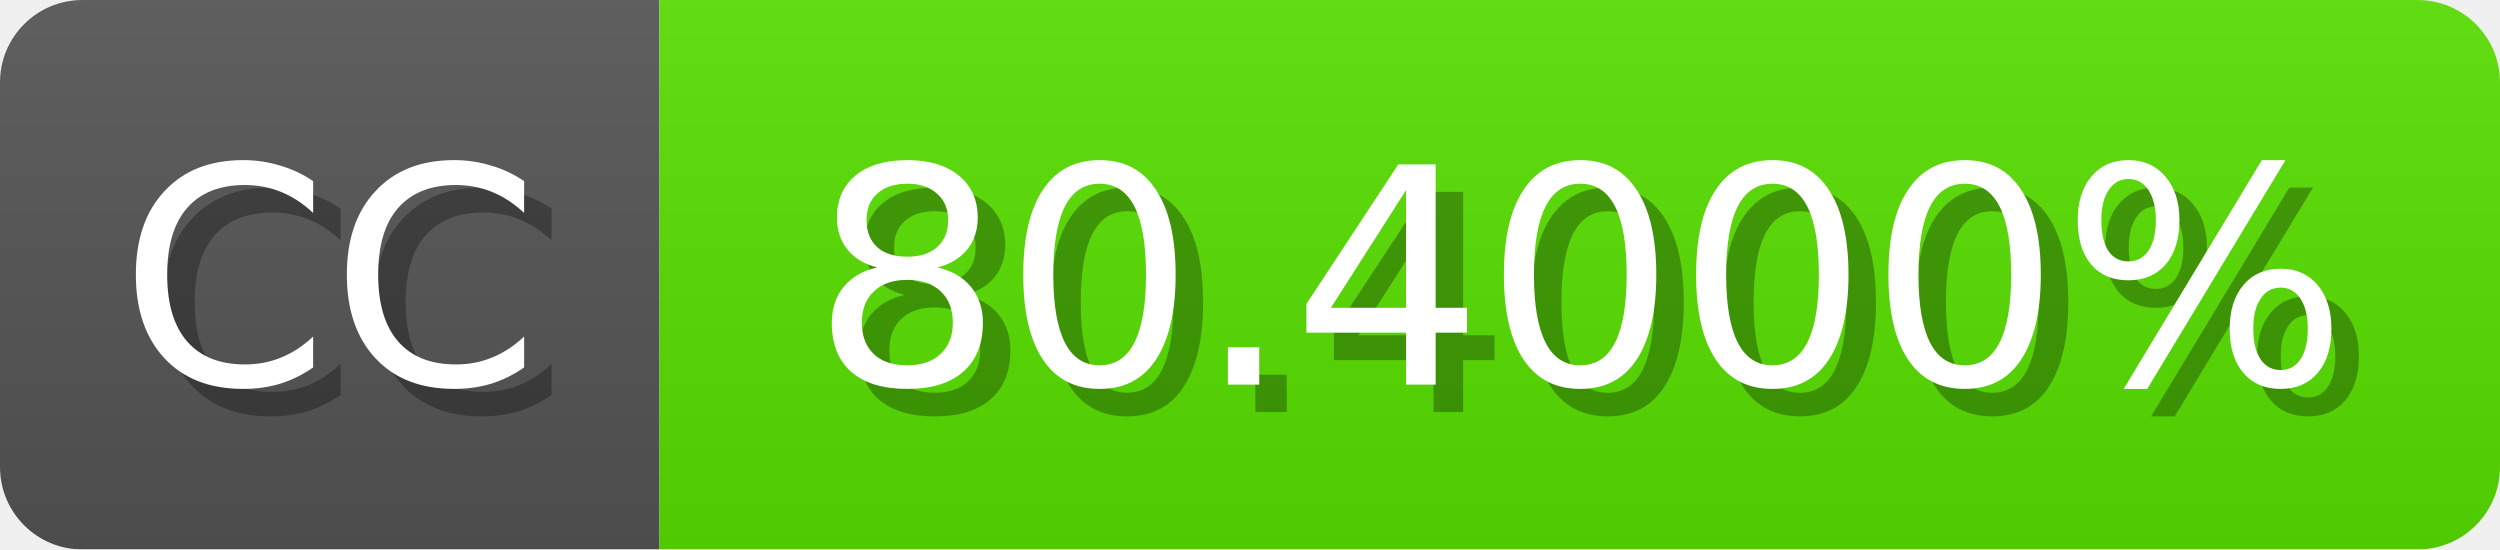
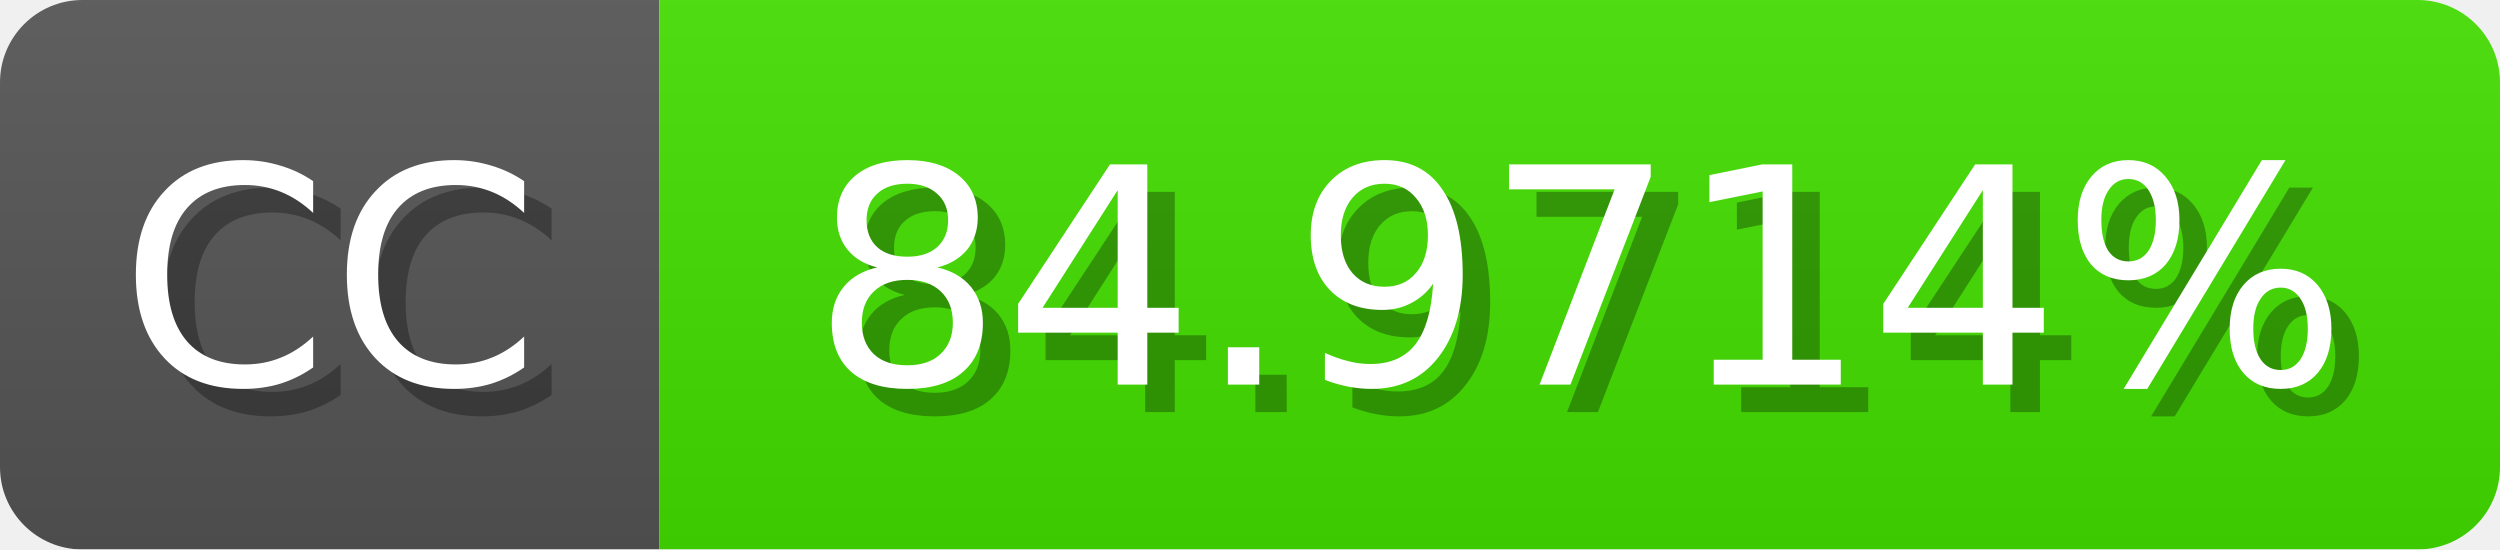
<svg xmlns="http://www.w3.org/2000/svg" width="91" height="20">
  <linearGradient id="b" x2="0" y2="100%">
    <stop offset="0" stop-color="#bbb" stop-opacity=".1" />
    <stop offset="1" stop-opacity=".1" />
  </linearGradient>
  <mask id="anybadge_1">
    <rect width="91" height="20" rx="3" fill="#fff" />
  </mask>
  <g mask="url(#anybadge_1)">
    <path fill="#555" d="M0 0h24v20H0z" />
-     <path fill="#58e000" d="M24 0h67v20H24z" />
+     <path fill="#43e000" d="M24 0h67v20H24z" />
    <path fill="url(#b)" d="M0 0h91v20H0z" />
  </g>
  <g fill="#fff" text-anchor="middle" font-family="DejaVu Sans,Verdana,Geneva,sans-serif" font-size="11">
    <text x="13.0" y="15" fill="#010101" fill-opacity=".3">CC</text>
    <text x="12.0" y="14">CC</text>
  </g>
  <g fill="#fff" text-anchor="middle" font-family="DejaVu Sans,Verdana,Geneva,sans-serif" font-size="11">
-     <text x="58.5" y="15" fill="#010101" fill-opacity=".3">80.4000%</text>
-     <text x="57.5" y="14">80.4000%</text>
+     <text x="58.5" y="15" fill="#010101" fill-opacity=".3">84.9714%</text>
+     <text x="57.5" y="14">84.9714%</text>
  </g>
</svg>
